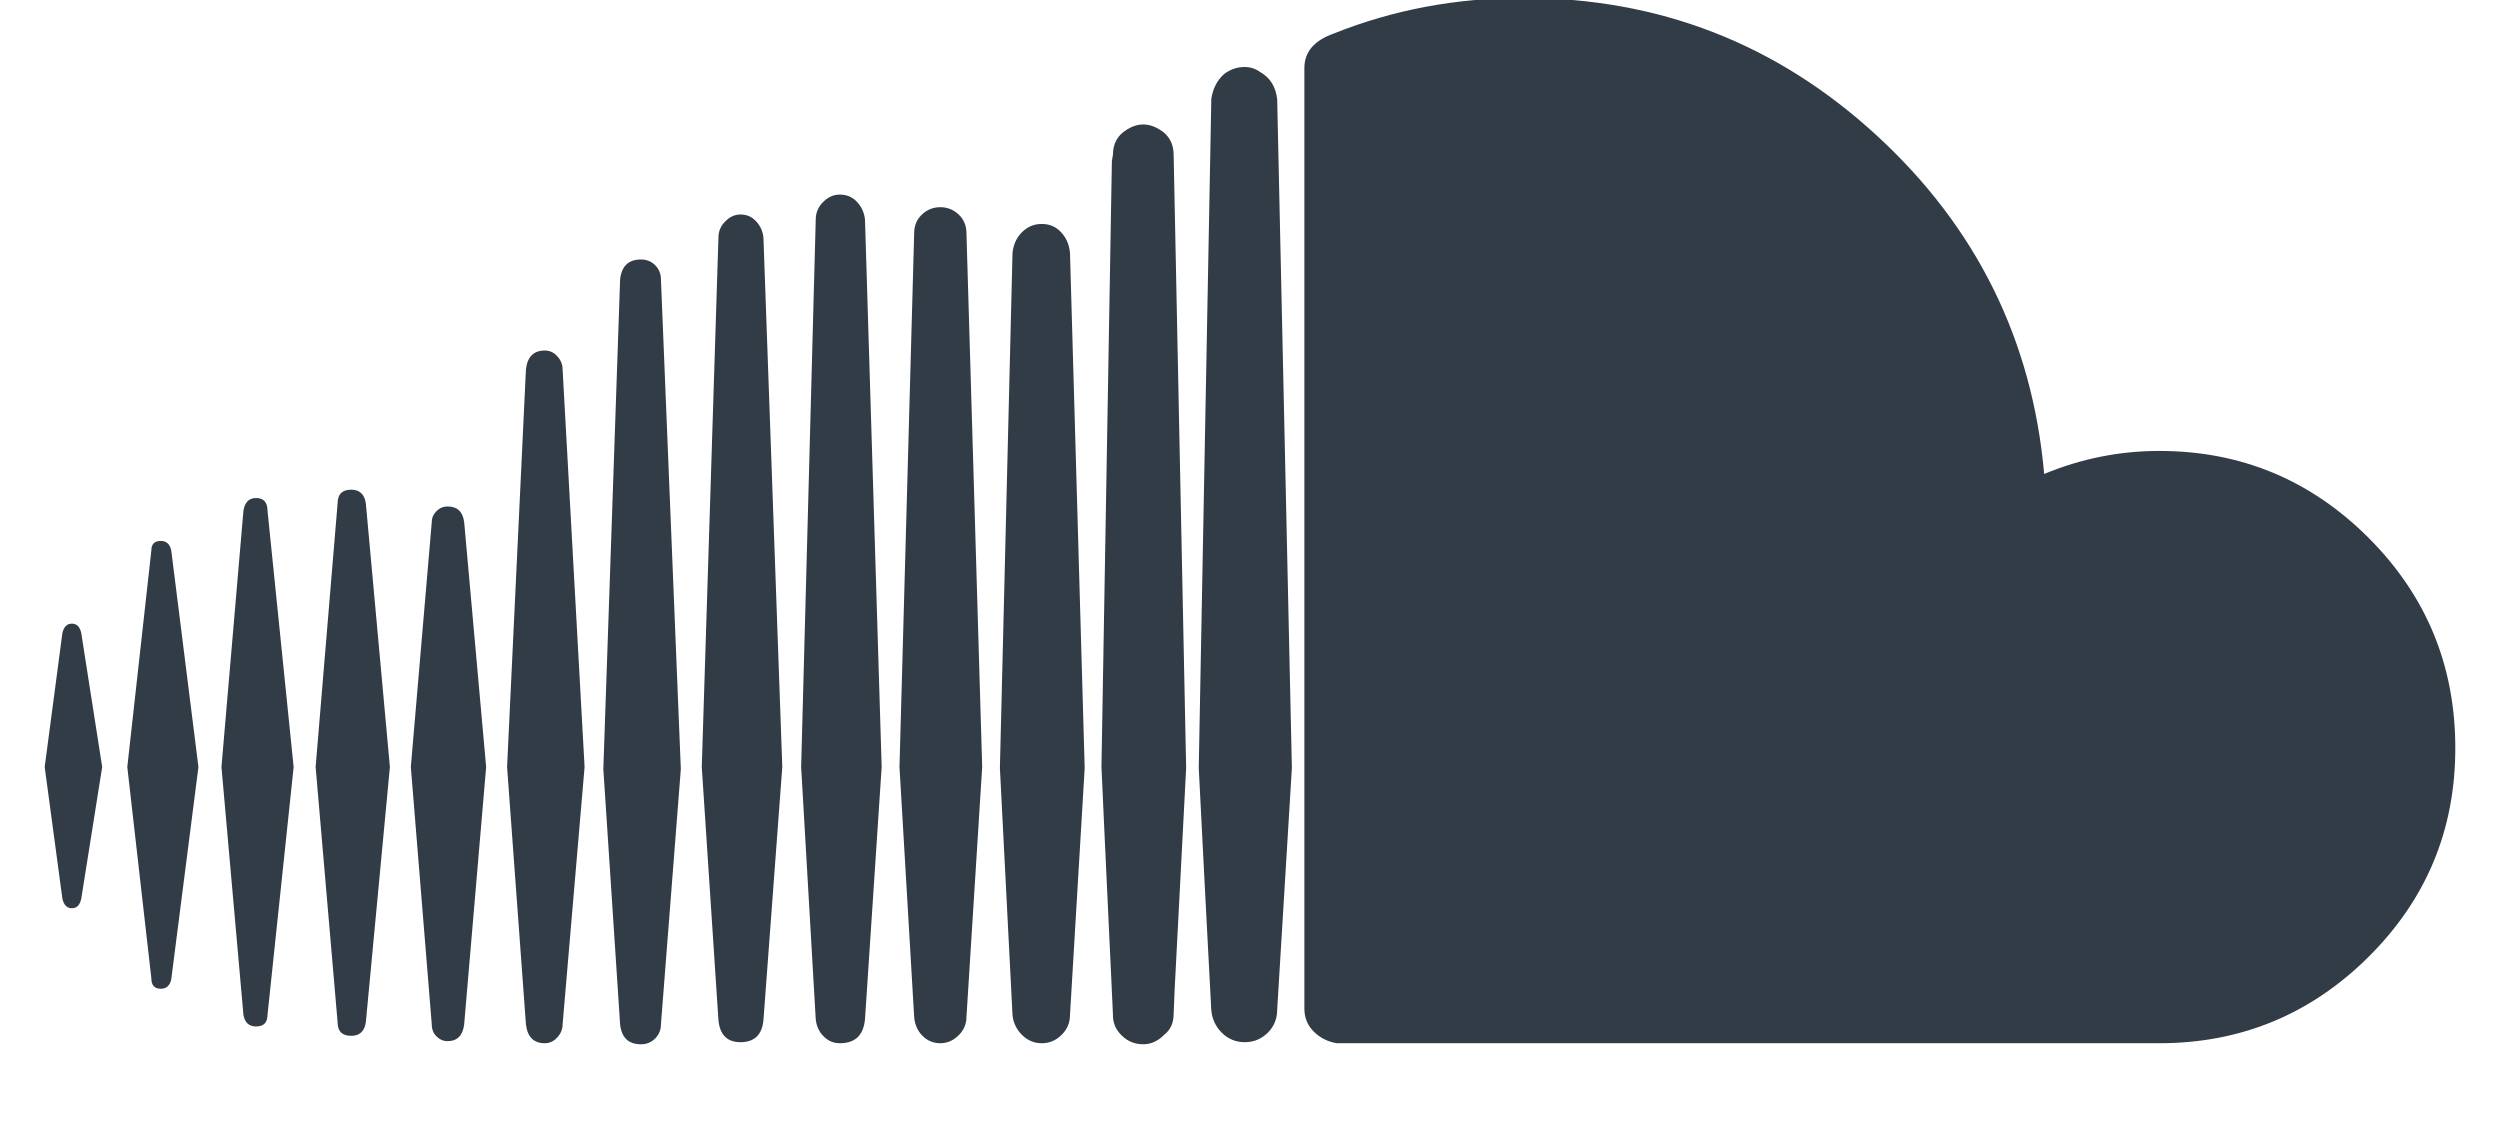
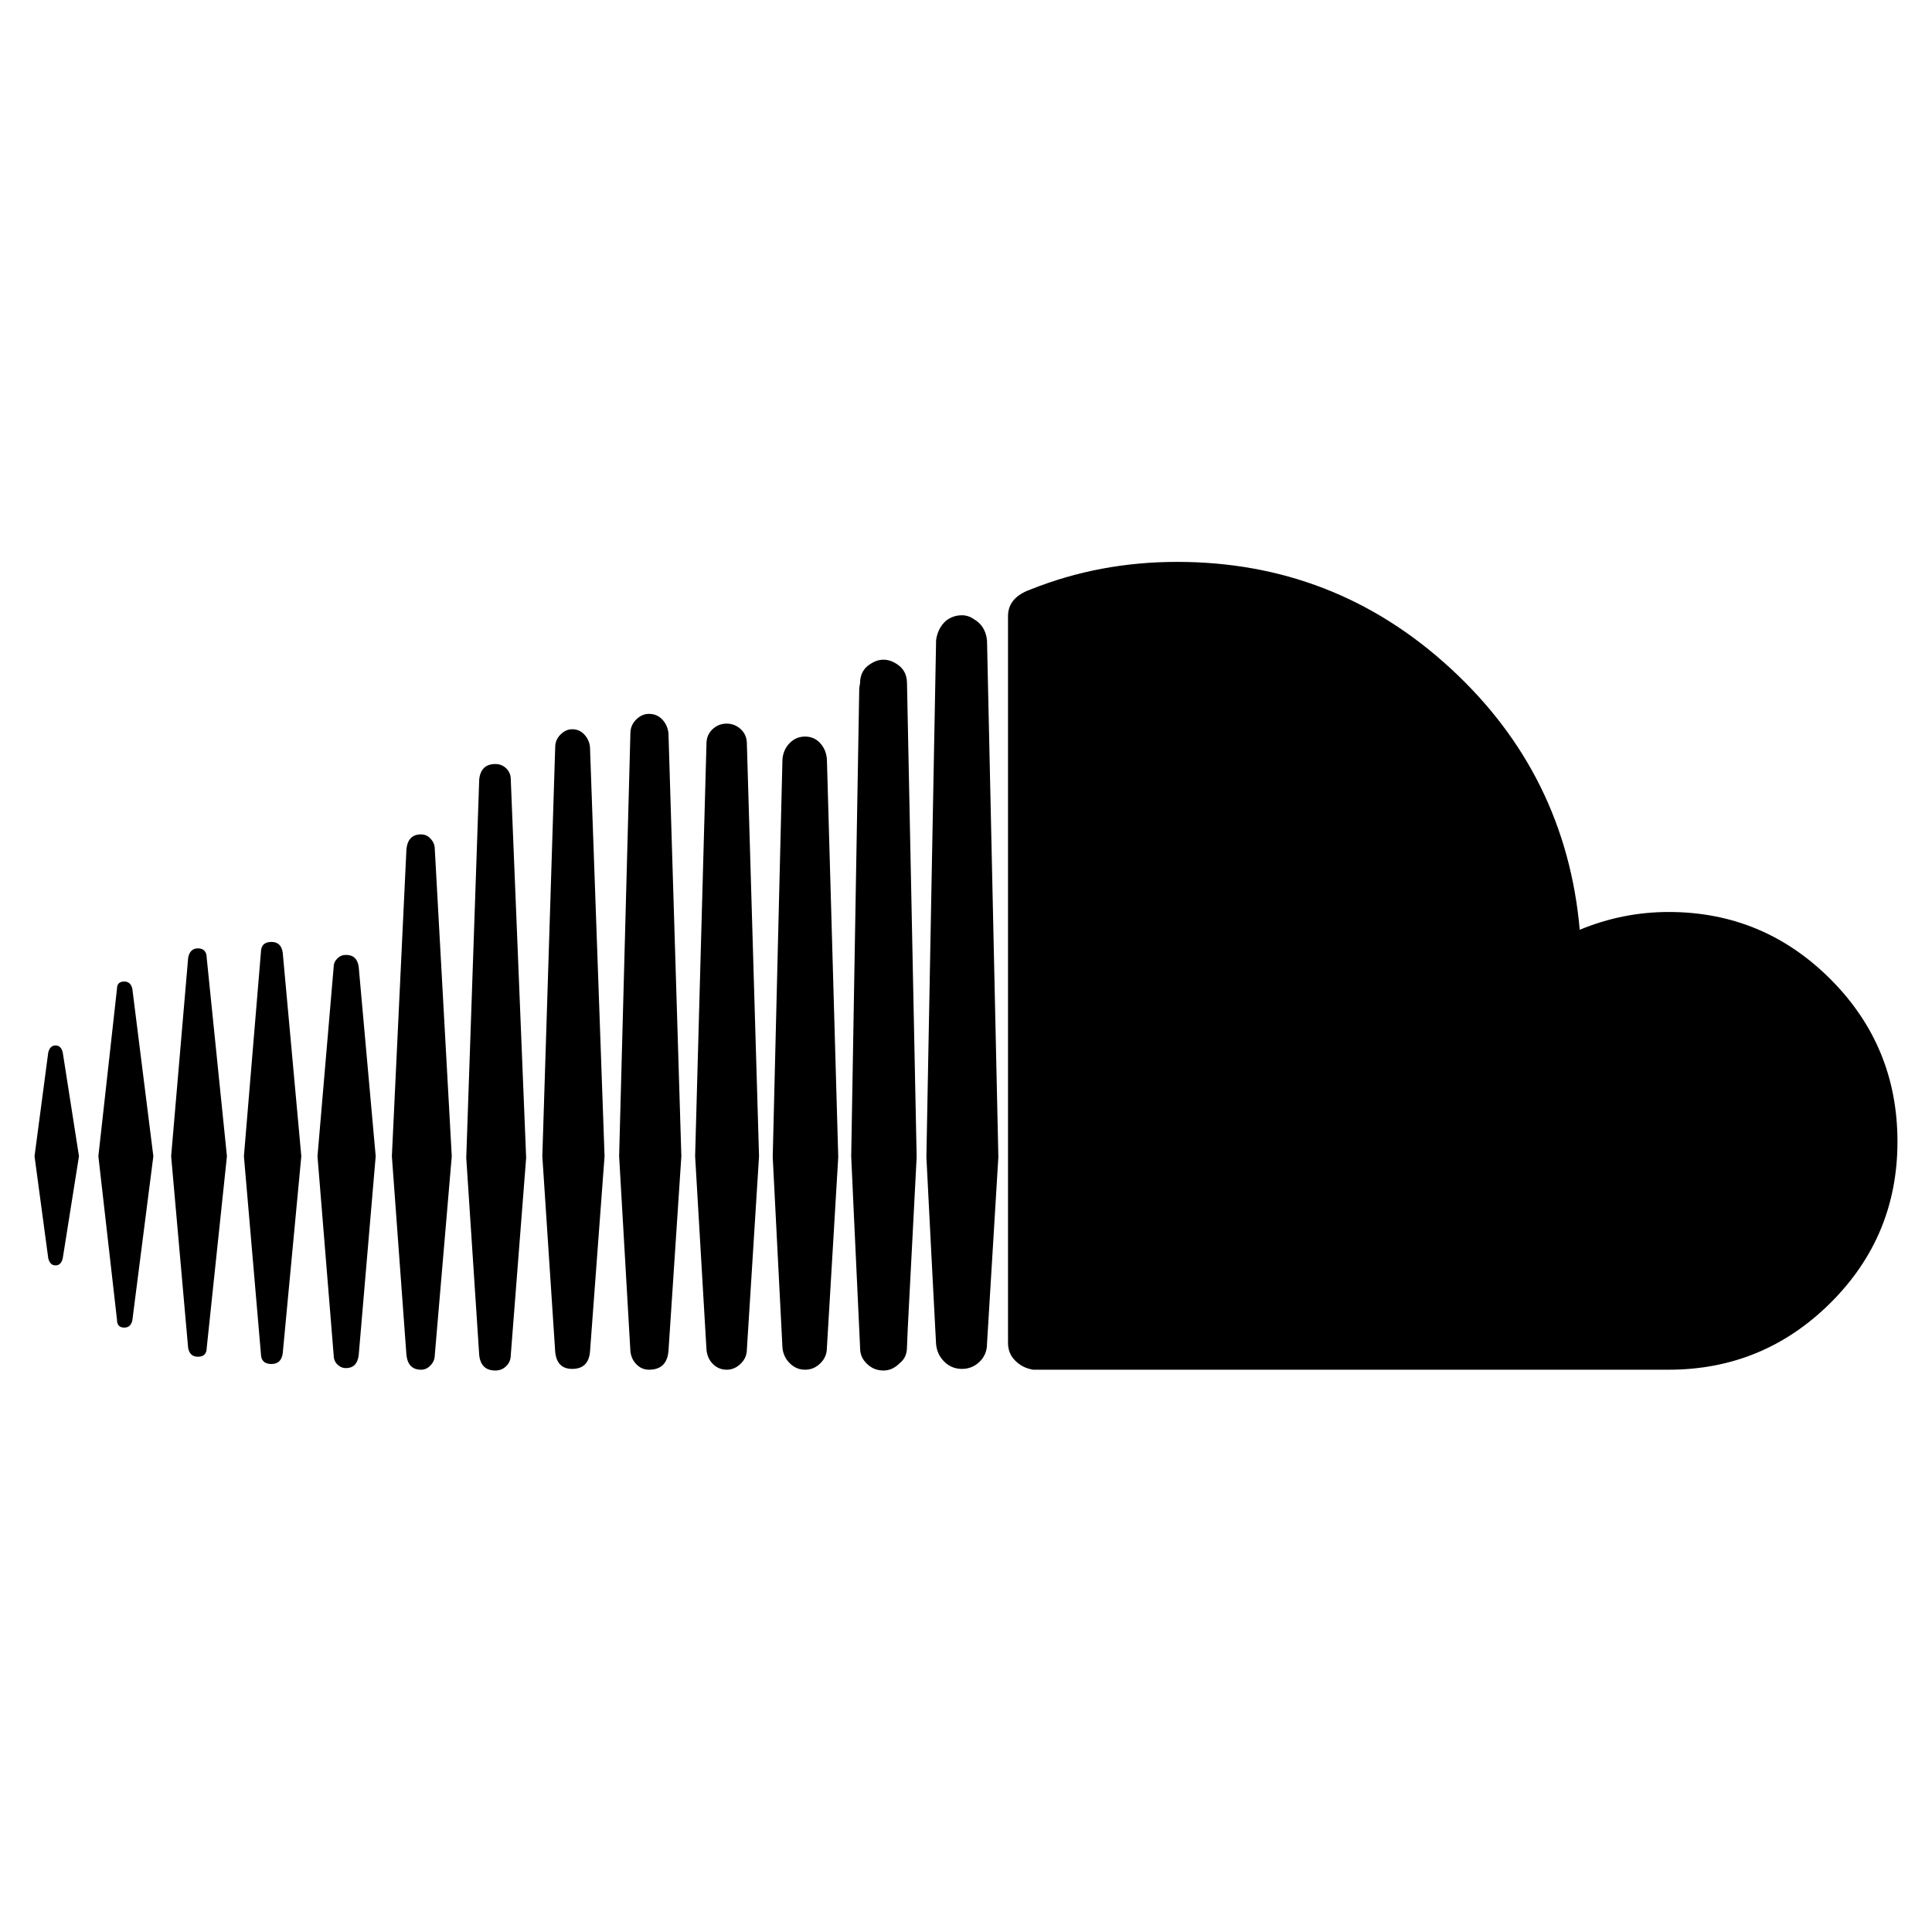
- <svg xmlns="http://www.w3.org/2000/svg" width="24px" height="11px" viewBox="0 0 24 11" version="1.1">
-   <defs />
-   <g id="Page-1" stroke="none" stroke-width="1" fill="none" fill-rule="evenodd">
-     <g id="ic_soundcloud" transform="translate(0, -7)">
-       <rect id="bound-copy-6" x="0" y="0" width="24" height="24" />
-       <path d="M8.304,16.784 C8.29,16.938 8.21,17.015 8.062,17.015 C8.002,17.015 7.95,16.993 7.907,16.949 C7.863,16.906 7.838,16.851 7.831,16.784 L7.691,14.363 L7.831,9.109 C7.831,9.043 7.855,8.986 7.902,8.939 C7.949,8.892 8.002,8.868 8.062,8.868 C8.129,8.868 8.185,8.892 8.228,8.939 C8.272,8.986 8.297,9.043 8.304,9.109 L8.464,14.363 L8.304,16.784 Z M11.267,16.733 C11.267,16.82 11.237,16.887 11.176,16.934 C11.116,16.995 11.049,17.025 10.975,17.025 C10.882,17.025 10.805,16.988 10.744,16.914 C10.704,16.867 10.684,16.81 10.684,16.743 L10.684,16.733 C10.61,15.16 10.574,14.37 10.574,14.363 L10.674,8.547 L10.684,8.487 C10.684,8.38 10.728,8.299 10.815,8.246 C10.868,8.212 10.922,8.195 10.975,8.195 C11.029,8.195 11.083,8.212 11.136,8.246 C11.223,8.299 11.267,8.38 11.267,8.487 L11.387,14.373 L11.277,16.492 L11.267,16.733 Z M0.78,13.077 L0.981,14.363 L0.78,15.628 C0.767,15.689 0.737,15.719 0.69,15.719 C0.643,15.719 0.613,15.689 0.599,15.628 L0.429,14.363 L0.599,13.077 C0.613,13.017 0.643,12.987 0.69,12.987 C0.737,12.987 0.767,13.017 0.78,13.077 Z M1.644,12.284 L1.905,14.363 L1.644,16.402 C1.631,16.462 1.597,16.492 1.544,16.492 C1.483,16.492 1.453,16.459 1.453,16.392 L1.222,14.363 L1.453,12.284 C1.453,12.223 1.483,12.193 1.544,12.193 C1.597,12.193 1.631,12.223 1.644,12.284 Z M2.568,11.902 L2.819,14.363 L2.568,16.743 C2.568,16.817 2.531,16.854 2.458,16.854 C2.391,16.854 2.35,16.817 2.337,16.743 L2.126,14.363 L2.337,11.902 C2.35,11.822 2.391,11.781 2.458,11.781 C2.531,11.781 2.568,11.822 2.568,11.902 Z M3.512,11.832 L3.743,14.363 L3.512,16.814 C3.499,16.901 3.452,16.944 3.372,16.944 C3.285,16.944 3.241,16.901 3.241,16.814 L3.03,14.363 L3.241,11.832 C3.241,11.745 3.285,11.701 3.372,11.701 C3.452,11.701 3.499,11.745 3.512,11.832 Z M4.456,12.012 L4.667,14.363 L4.456,16.834 C4.443,16.941 4.39,16.995 4.296,16.995 C4.256,16.995 4.22,16.979 4.19,16.949 C4.16,16.919 4.145,16.881 4.145,16.834 L3.944,14.363 L4.145,12.012 C4.145,11.972 4.16,11.937 4.19,11.907 C4.22,11.877 4.256,11.862 4.296,11.862 C4.39,11.862 4.443,11.912 4.456,12.012 Z M5.401,10.546 L5.612,14.363 L5.401,16.834 C5.401,16.881 5.384,16.923 5.35,16.959 C5.317,16.996 5.277,17.015 5.23,17.015 C5.123,17.015 5.063,16.954 5.049,16.834 L4.868,14.363 L5.049,10.546 C5.063,10.425 5.123,10.365 5.23,10.365 C5.277,10.365 5.317,10.383 5.35,10.42 C5.384,10.457 5.401,10.499 5.401,10.546 Z M6.345,9.682 L6.536,14.383 L6.345,16.834 C6.345,16.887 6.326,16.933 6.29,16.969 C6.253,17.006 6.208,17.025 6.154,17.025 C6.033,17.025 5.967,16.961 5.953,16.834 L5.792,14.383 L5.953,9.682 C5.967,9.555 6.033,9.491 6.154,9.491 C6.208,9.491 6.253,9.51 6.29,9.546 C6.326,9.583 6.345,9.628 6.345,9.682 Z M7.329,9.28 L7.51,14.363 L7.329,16.794 C7.316,16.934 7.242,17.005 7.108,17.005 C6.981,17.005 6.911,16.934 6.897,16.794 L6.737,14.363 L6.897,9.28 C6.897,9.22 6.919,9.168 6.963,9.125 C7.006,9.081 7.055,9.059 7.108,9.059 C7.169,9.059 7.219,9.081 7.259,9.125 C7.299,9.168 7.323,9.22 7.329,9.28 Z M9.278,9.24 L9.429,14.363 L9.278,16.763 C9.278,16.83 9.253,16.889 9.203,16.939 C9.152,16.989 9.094,17.015 9.027,17.015 C8.96,17.015 8.903,16.991 8.856,16.944 C8.809,16.897 8.782,16.837 8.776,16.763 L8.635,14.363 L8.776,9.24 C8.776,9.166 8.801,9.106 8.851,9.059 C8.901,9.012 8.96,8.989 9.027,8.989 C9.094,8.989 9.152,9.012 9.203,9.059 C9.253,9.106 9.278,9.166 9.278,9.24 Z M10.272,9.431 L10.413,14.373 L10.272,16.743 C10.272,16.817 10.246,16.881 10.192,16.934 C10.138,16.988 10.075,17.015 10.001,17.015 C9.927,17.015 9.864,16.988 9.81,16.934 C9.757,16.881 9.727,16.817 9.72,16.743 L9.599,14.373 L9.72,9.431 C9.727,9.351 9.757,9.284 9.81,9.23 C9.864,9.176 9.927,9.15 10.001,9.15 C10.075,9.15 10.137,9.176 10.187,9.23 C10.237,9.284 10.266,9.351 10.272,9.431 Z M12.402,14.373 L12.261,16.693 C12.261,16.78 12.231,16.854 12.171,16.914 C12.11,16.974 12.037,17.005 11.95,17.005 C11.863,17.005 11.789,16.974 11.729,16.914 C11.669,16.854 11.635,16.78 11.628,16.693 L11.568,15.548 L11.508,14.373 L11.628,7.984 L11.628,7.954 C11.642,7.854 11.682,7.774 11.749,7.713 C11.809,7.666 11.876,7.643 11.95,7.643 C12.003,7.643 12.054,7.66 12.1,7.693 C12.194,7.747 12.248,7.834 12.261,7.954 L12.402,14.373 Z M23.571,14.182 C23.571,14.966 23.294,15.633 22.738,16.186 C22.182,16.738 21.512,17.015 20.729,17.015 L12.834,17.015 C12.747,17.001 12.673,16.964 12.613,16.904 C12.552,16.844 12.522,16.77 12.522,16.683 L12.522,7.653 C12.522,7.499 12.616,7.388 12.804,7.322 C13.373,7.094 13.979,6.98 14.622,6.98 C15.927,6.98 17.059,7.42 18.017,8.301 C18.974,9.181 19.51,10.265 19.624,11.55 C19.979,11.403 20.347,11.329 20.729,11.329 C21.512,11.329 22.182,11.607 22.738,12.163 C23.294,12.719 23.571,13.392 23.571,14.182 Z" id="" fill="#323C46" />
-     </g>
-   </g>
+ <svg xmlns="http://www.w3.org/2000/svg" width="24" height="24" viewBox="0 0 24 24">
+   <path d="M8.304,16.784 C8.29,16.938 8.21,17.015 8.062,17.015 C8.002,17.015 7.95,16.993 7.907,16.949 C7.863,16.906 7.838,16.851 7.831,16.784 L7.691,14.363 L7.831,9.109 C7.831,9.043 7.855,8.986 7.902,8.939 C7.949,8.892 8.002,8.868 8.062,8.868 C8.129,8.868 8.185,8.892 8.228,8.939 C8.272,8.986 8.297,9.043 8.304,9.109 L8.464,14.363 L8.304,16.784 Z M11.267,16.733 C11.267,16.82 11.237,16.887 11.176,16.934 C11.116,16.995 11.049,17.025 10.975,17.025 C10.882,17.025 10.805,16.988 10.744,16.914 C10.704,16.867 10.684,16.81 10.684,16.743 L10.684,16.733 C10.61,15.16 10.574,14.37 10.574,14.363 L10.674,8.547 L10.684,8.487 C10.684,8.38 10.728,8.299 10.815,8.246 C10.868,8.212 10.922,8.195 10.975,8.195 C11.029,8.195 11.083,8.212 11.136,8.246 C11.223,8.299 11.267,8.38 11.267,8.487 L11.387,14.373 L11.277,16.492 L11.267,16.733 Z M0.78,13.077 L0.981,14.363 L0.78,15.628 C0.767,15.689 0.737,15.719 0.69,15.719 C0.643,15.719 0.613,15.689 0.599,15.628 L0.429,14.363 L0.599,13.077 C0.613,13.017 0.643,12.987 0.69,12.987 C0.737,12.987 0.767,13.017 0.78,13.077 Z M1.644,12.284 L1.905,14.363 L1.644,16.402 C1.631,16.462 1.597,16.492 1.544,16.492 C1.483,16.492 1.453,16.459 1.453,16.392 L1.222,14.363 L1.453,12.284 C1.453,12.223 1.483,12.193 1.544,12.193 C1.597,12.193 1.631,12.223 1.644,12.284 Z M2.568,11.902 L2.819,14.363 L2.568,16.743 C2.568,16.817 2.531,16.854 2.458,16.854 C2.391,16.854 2.35,16.817 2.337,16.743 L2.126,14.363 L2.337,11.902 C2.35,11.822 2.391,11.781 2.458,11.781 C2.531,11.781 2.568,11.822 2.568,11.902 Z M3.512,11.832 L3.743,14.363 L3.512,16.814 C3.499,16.901 3.452,16.944 3.372,16.944 C3.285,16.944 3.241,16.901 3.241,16.814 L3.03,14.363 L3.241,11.832 C3.241,11.745 3.285,11.701 3.372,11.701 C3.452,11.701 3.499,11.745 3.512,11.832 Z M4.456,12.012 L4.667,14.363 L4.456,16.834 C4.443,16.941 4.39,16.995 4.296,16.995 C4.256,16.995 4.22,16.979 4.19,16.949 C4.16,16.919 4.145,16.881 4.145,16.834 L3.944,14.363 L4.145,12.012 C4.145,11.972 4.16,11.937 4.19,11.907 C4.22,11.877 4.256,11.862 4.296,11.862 C4.39,11.862 4.443,11.912 4.456,12.012 Z M5.401,10.546 L5.612,14.363 L5.401,16.834 C5.401,16.881 5.384,16.923 5.35,16.959 C5.317,16.996 5.277,17.015 5.23,17.015 C5.123,17.015 5.063,16.954 5.049,16.834 L4.868,14.363 L5.049,10.546 C5.063,10.425 5.123,10.365 5.23,10.365 C5.277,10.365 5.317,10.383 5.35,10.42 C5.384,10.457 5.401,10.499 5.401,10.546 Z M6.345,9.682 L6.536,14.383 L6.345,16.834 C6.345,16.887 6.326,16.933 6.29,16.969 C6.253,17.006 6.208,17.025 6.154,17.025 C6.033,17.025 5.967,16.961 5.953,16.834 L5.792,14.383 L5.953,9.682 C5.967,9.555 6.033,9.491 6.154,9.491 C6.208,9.491 6.253,9.51 6.29,9.546 C6.326,9.583 6.345,9.628 6.345,9.682 Z M7.329,9.28 L7.51,14.363 L7.329,16.794 C7.316,16.934 7.242,17.005 7.108,17.005 C6.981,17.005 6.911,16.934 6.897,16.794 L6.737,14.363 L6.897,9.28 C6.897,9.22 6.919,9.168 6.963,9.125 C7.006,9.081 7.055,9.059 7.108,9.059 C7.169,9.059 7.219,9.081 7.259,9.125 C7.299,9.168 7.323,9.22 7.329,9.28 Z M9.278,9.24 L9.429,14.363 L9.278,16.763 C9.278,16.83 9.253,16.889 9.203,16.939 C9.152,16.989 9.094,17.015 9.027,17.015 C8.96,17.015 8.903,16.991 8.856,16.944 C8.809,16.897 8.782,16.837 8.776,16.763 L8.635,14.363 L8.776,9.24 C8.776,9.166 8.801,9.106 8.851,9.059 C8.901,9.012 8.96,8.989 9.027,8.989 C9.094,8.989 9.152,9.012 9.203,9.059 C9.253,9.106 9.278,9.166 9.278,9.24 Z M10.272,9.431 L10.413,14.373 L10.272,16.743 C10.272,16.817 10.246,16.881 10.192,16.934 C10.138,16.988 10.075,17.015 10.001,17.015 C9.927,17.015 9.864,16.988 9.81,16.934 C9.757,16.881 9.727,16.817 9.72,16.743 L9.599,14.373 L9.72,9.431 C9.727,9.351 9.757,9.284 9.81,9.23 C9.864,9.176 9.927,9.15 10.001,9.15 C10.075,9.15 10.137,9.176 10.187,9.23 C10.237,9.284 10.266,9.351 10.272,9.431 Z M12.402,14.373 L12.261,16.693 C12.261,16.78 12.231,16.854 12.171,16.914 C12.11,16.974 12.037,17.005 11.95,17.005 C11.863,17.005 11.789,16.974 11.729,16.914 C11.669,16.854 11.635,16.78 11.628,16.693 L11.568,15.548 L11.508,14.373 L11.628,7.984 L11.628,7.954 C11.642,7.854 11.682,7.774 11.749,7.713 C11.809,7.666 11.876,7.643 11.95,7.643 C12.003,7.643 12.054,7.66 12.1,7.693 C12.194,7.747 12.248,7.834 12.261,7.954 L12.402,14.373 Z M23.571,14.182 C23.571,14.966 23.294,15.633 22.738,16.186 C22.182,16.738 21.512,17.015 20.729,17.015 L12.834,17.015 C12.747,17.001 12.673,16.964 12.613,16.904 C12.552,16.844 12.522,16.77 12.522,16.683 L12.522,7.653 C12.522,7.499 12.616,7.388 12.804,7.322 C13.373,7.094 13.979,6.98 14.622,6.98 C15.927,6.98 17.059,7.42 18.017,8.301 C18.974,9.181 19.51,10.265 19.624,11.55 C19.979,11.403 20.347,11.329 20.729,11.329 C21.512,11.329 22.182,11.607 22.738,12.163 C23.294,12.719 23.571,13.392 23.571,14.182 Z" />
</svg>
